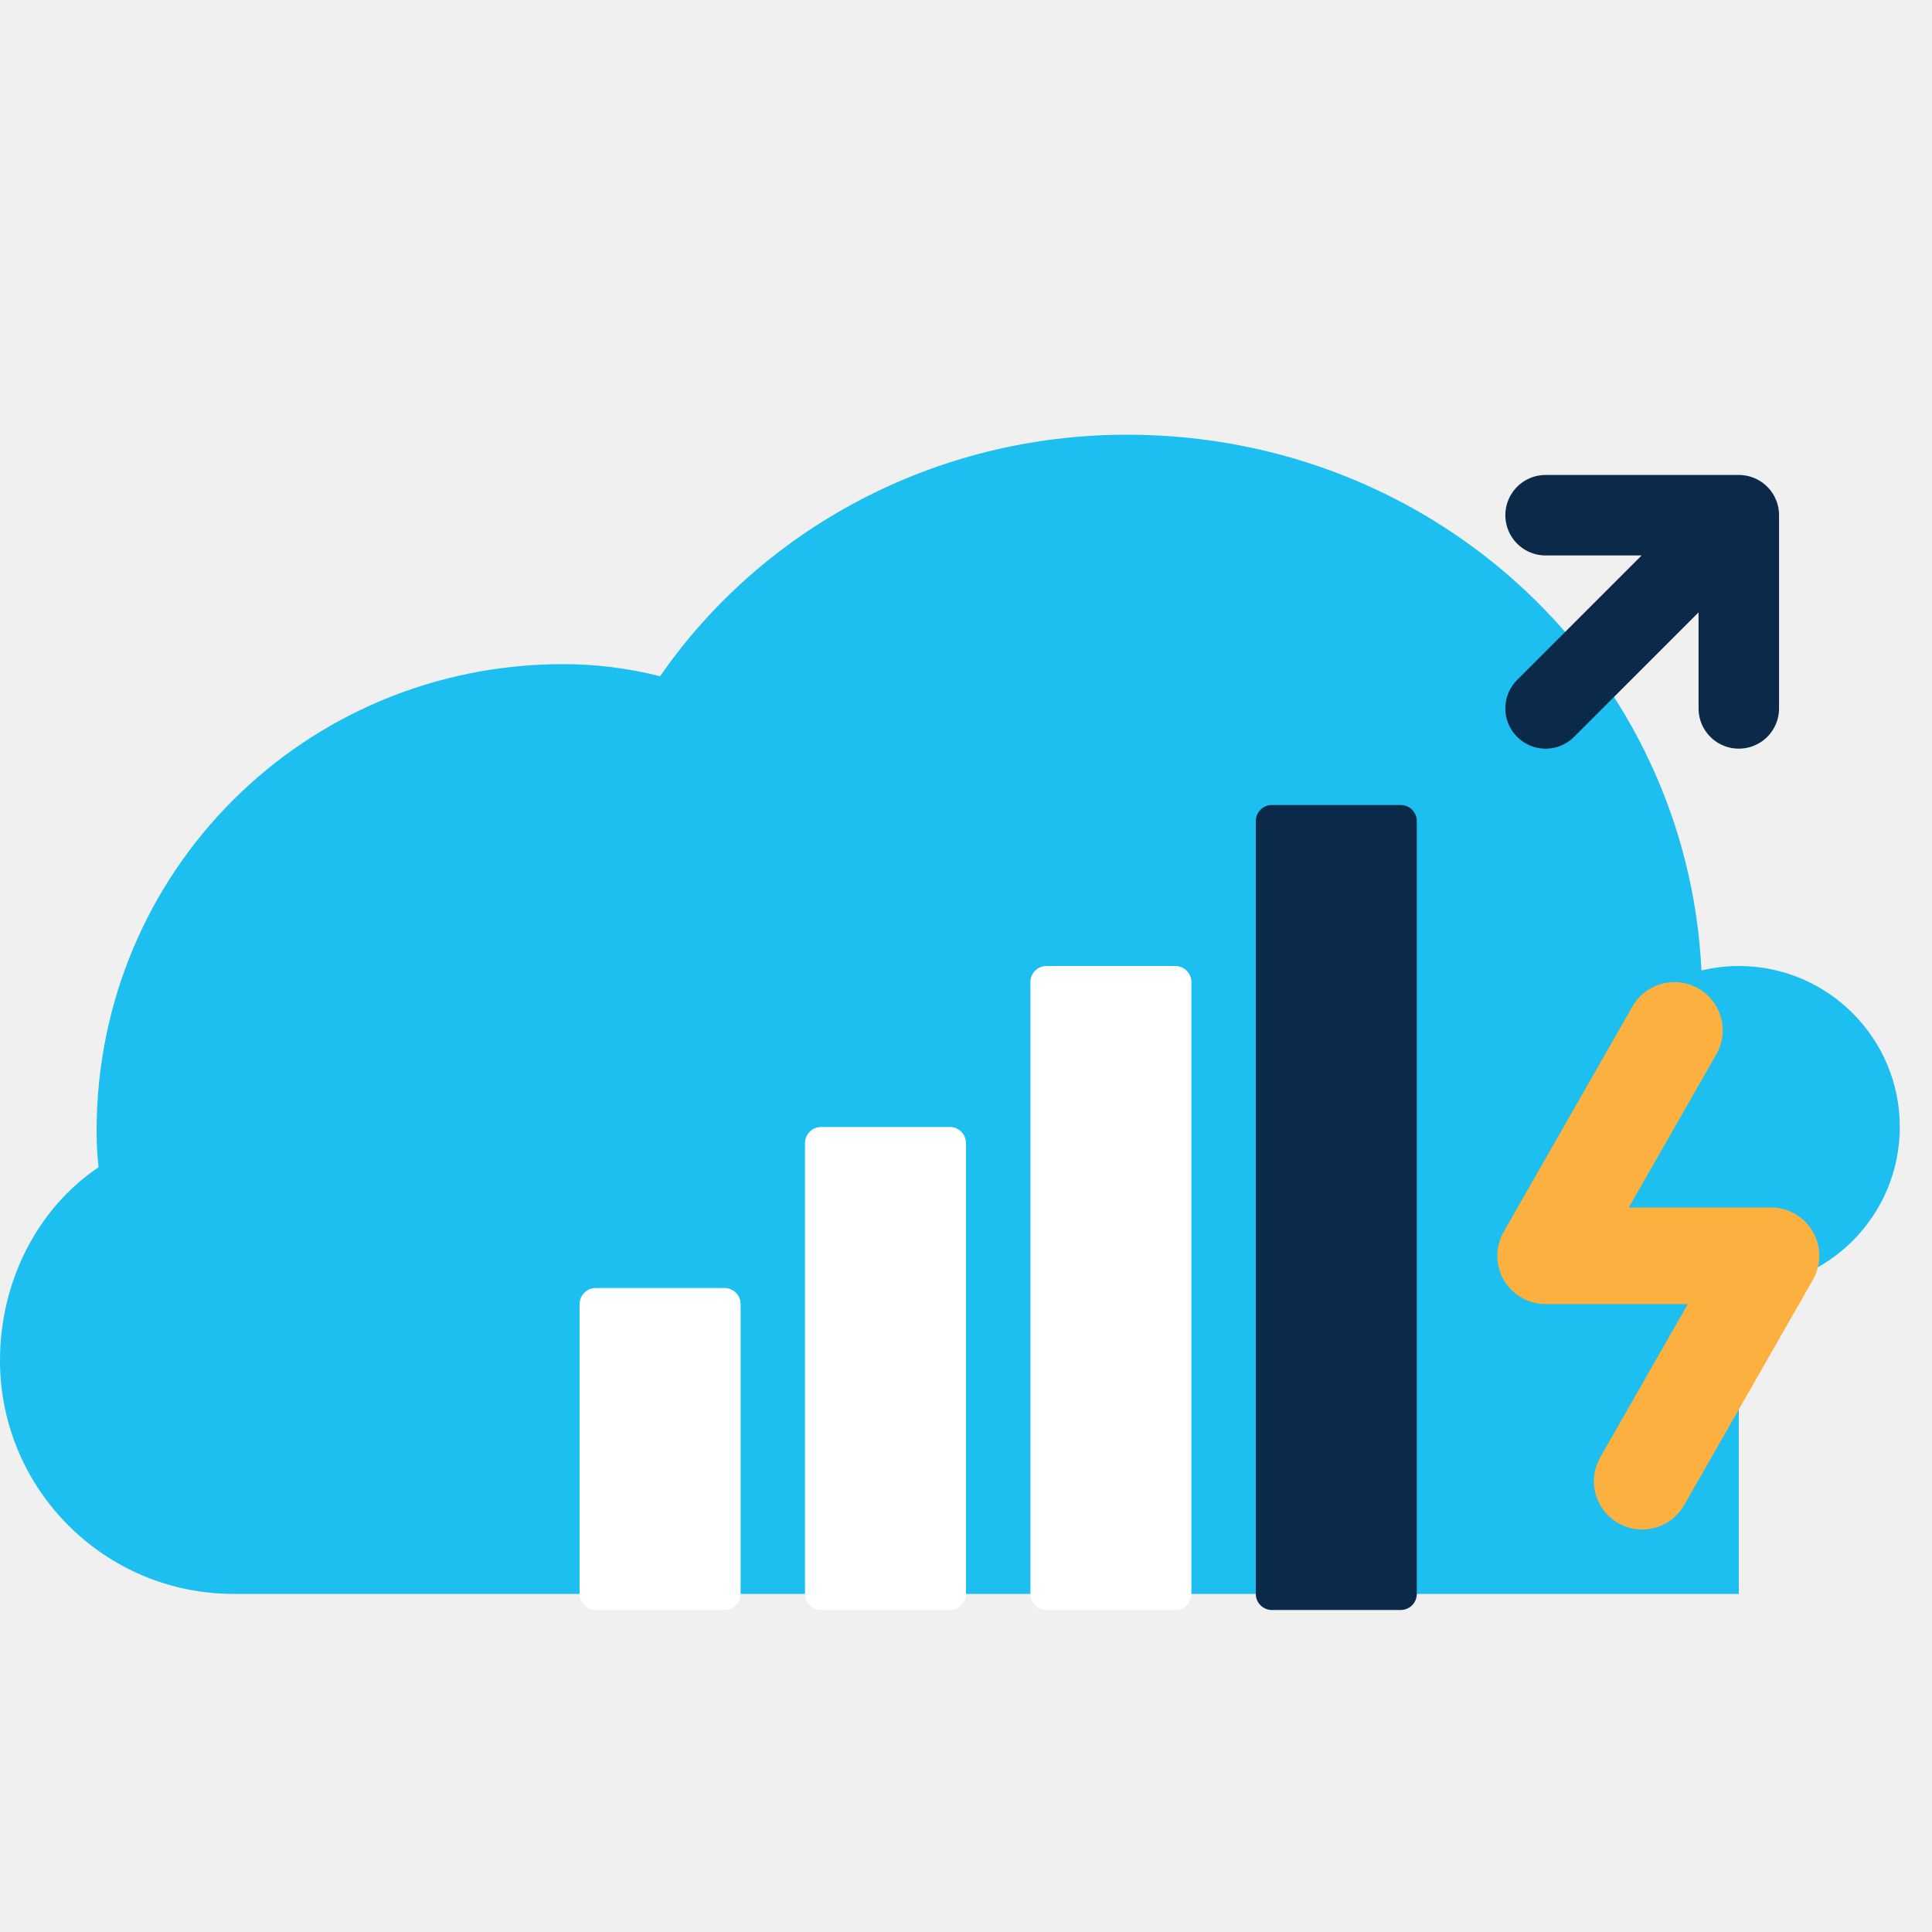
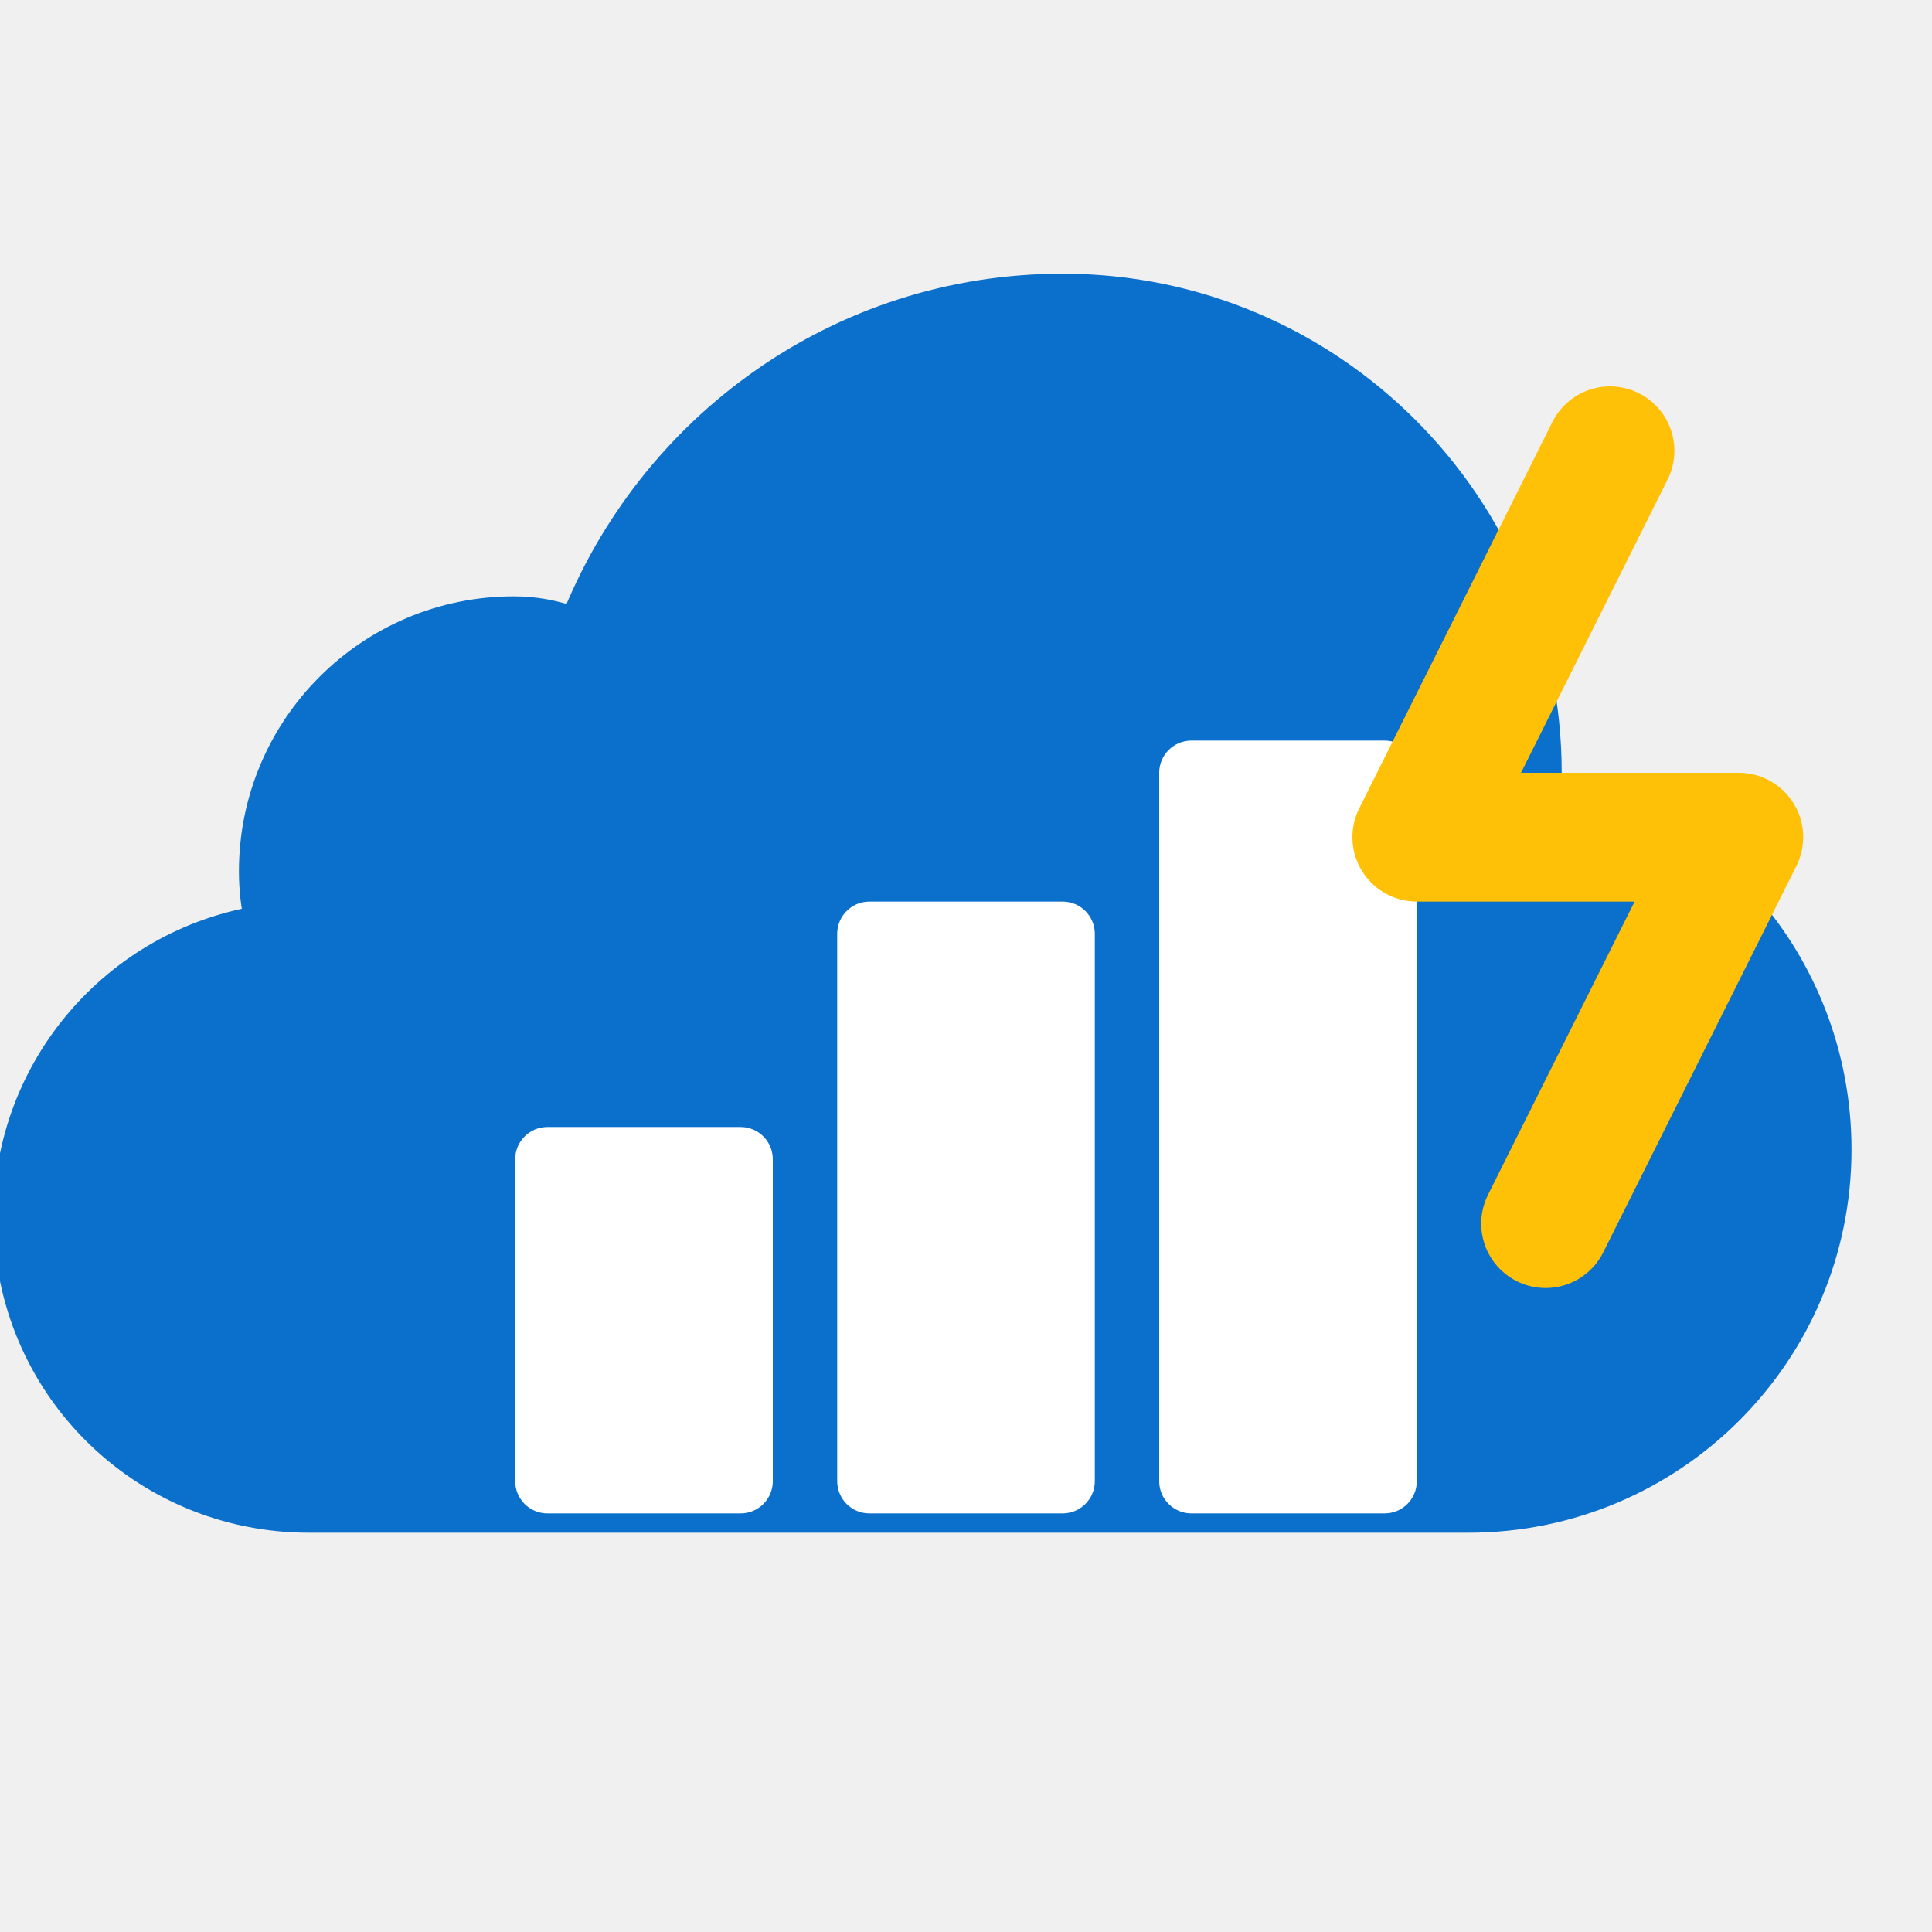
<svg xmlns="http://www.w3.org/2000/svg" width="60" height="60" viewBox="0 0 60 60" fill="none">
-   <path d="M54 40C56.761 40 59 37.761 59 35C59 32.239 56.761 30 54 30C53.6 30 53.21 30.05 52.84 30.14C52.4 20.89 44.67 13.5 35 13.5C29 13.5 23.65 16.45 20.5 21C19.5 20.75 18.5 20.625 17.5 20.625C9.45 20.625 3 27.07 3 35.125C3 35.5 3.02 35.875 3.06 36.25C1.2 37.5 0 39.75 0 42.25C0 46.25 3.25 49.5 7.25 49.5H54V40Z" fill="#1CBFEF" />
-   <rect x="18" y="40" width="5" height="10" rx="0.5" fill="white" />
-   <rect x="25" y="35" width="5" height="15" rx="0.5" fill="white" />
-   <rect x="32" y="30" width="5" height="20" rx="0.5" fill="white" />
-   <rect x="39" y="25" width="5" height="25" rx="0.5" fill="#0B2A4A" />
-   <path d="M48 22L54 16M54 16V22M54 16H48" stroke="#0B2A4A" stroke-width="2.5" stroke-linecap="round" stroke-linejoin="round" />
-   <path d="M52 32L48 39H55L51 46" stroke="#FBB040" stroke-width="3" stroke-linecap="round" stroke-linejoin="round" fill="none" />
+   <path d="M48 24C48 15.72 41.28 9 33 9C26.1 9 20.25 13.32 17.88 19.38C17.25 19.14 16.62 19.02 15.96 19.02C11.52 19.02 7.92 22.62 7.92 27.06C7.92 27.6 7.98 28.14 8.1 28.62C3.66 29.34 0.3 33.18 0.3 37.8C0.3 42.96 4.44 47.1 9.6 47.1H45.6C51.9 47.1 57 42 57 35.7C57 29.88 52.68 25.08 47.16 24.42C47.64 24.3 48 24.18 48 24Z" fill="#0B6FCC" stroke="#0B6FCC" stroke-width="1" />
+   <rect x="16" y="35" width="8" height="12" rx="1" fill="white" />
+   <rect x="26" y="28" width="8" height="19" rx="1" fill="white" />
+   <rect x="36" y="23" width="8" height="24" rx="1" fill="white" />
+   <path d="M50 14L44 26H54L48 38" stroke="#FFC107" stroke-width="4" stroke-linecap="round" stroke-linejoin="round" fill="none" />
</svg>
